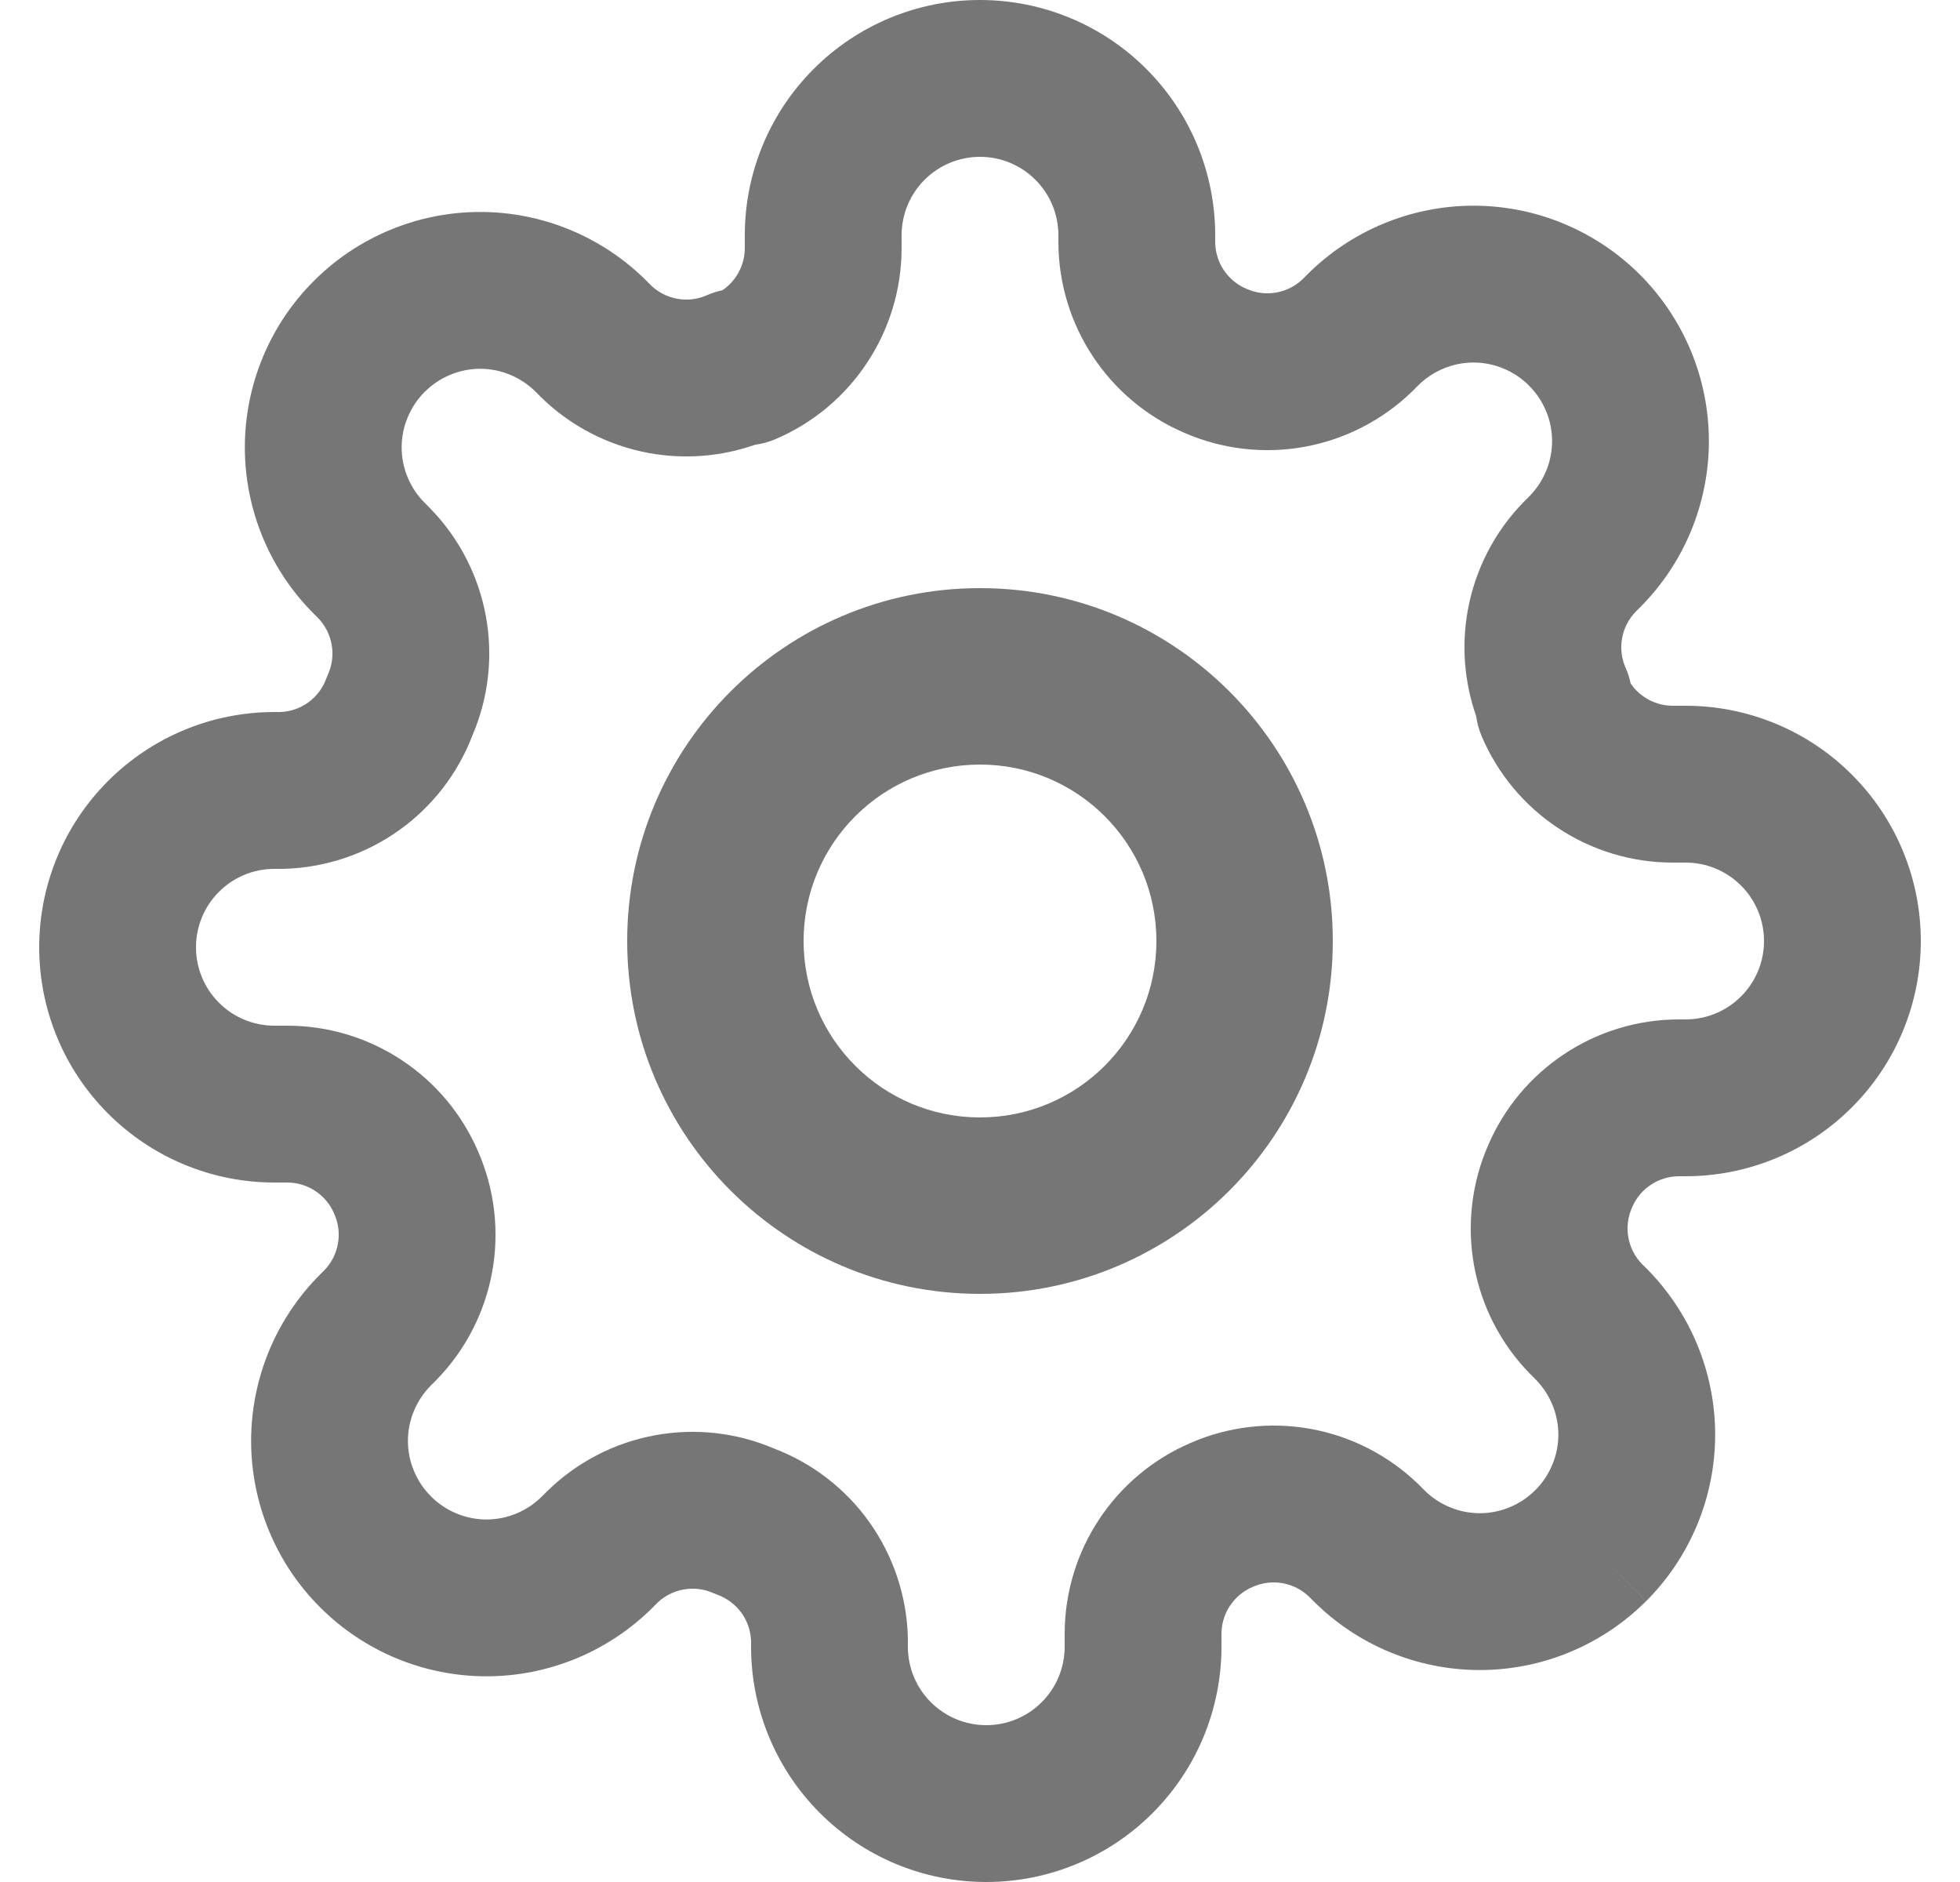
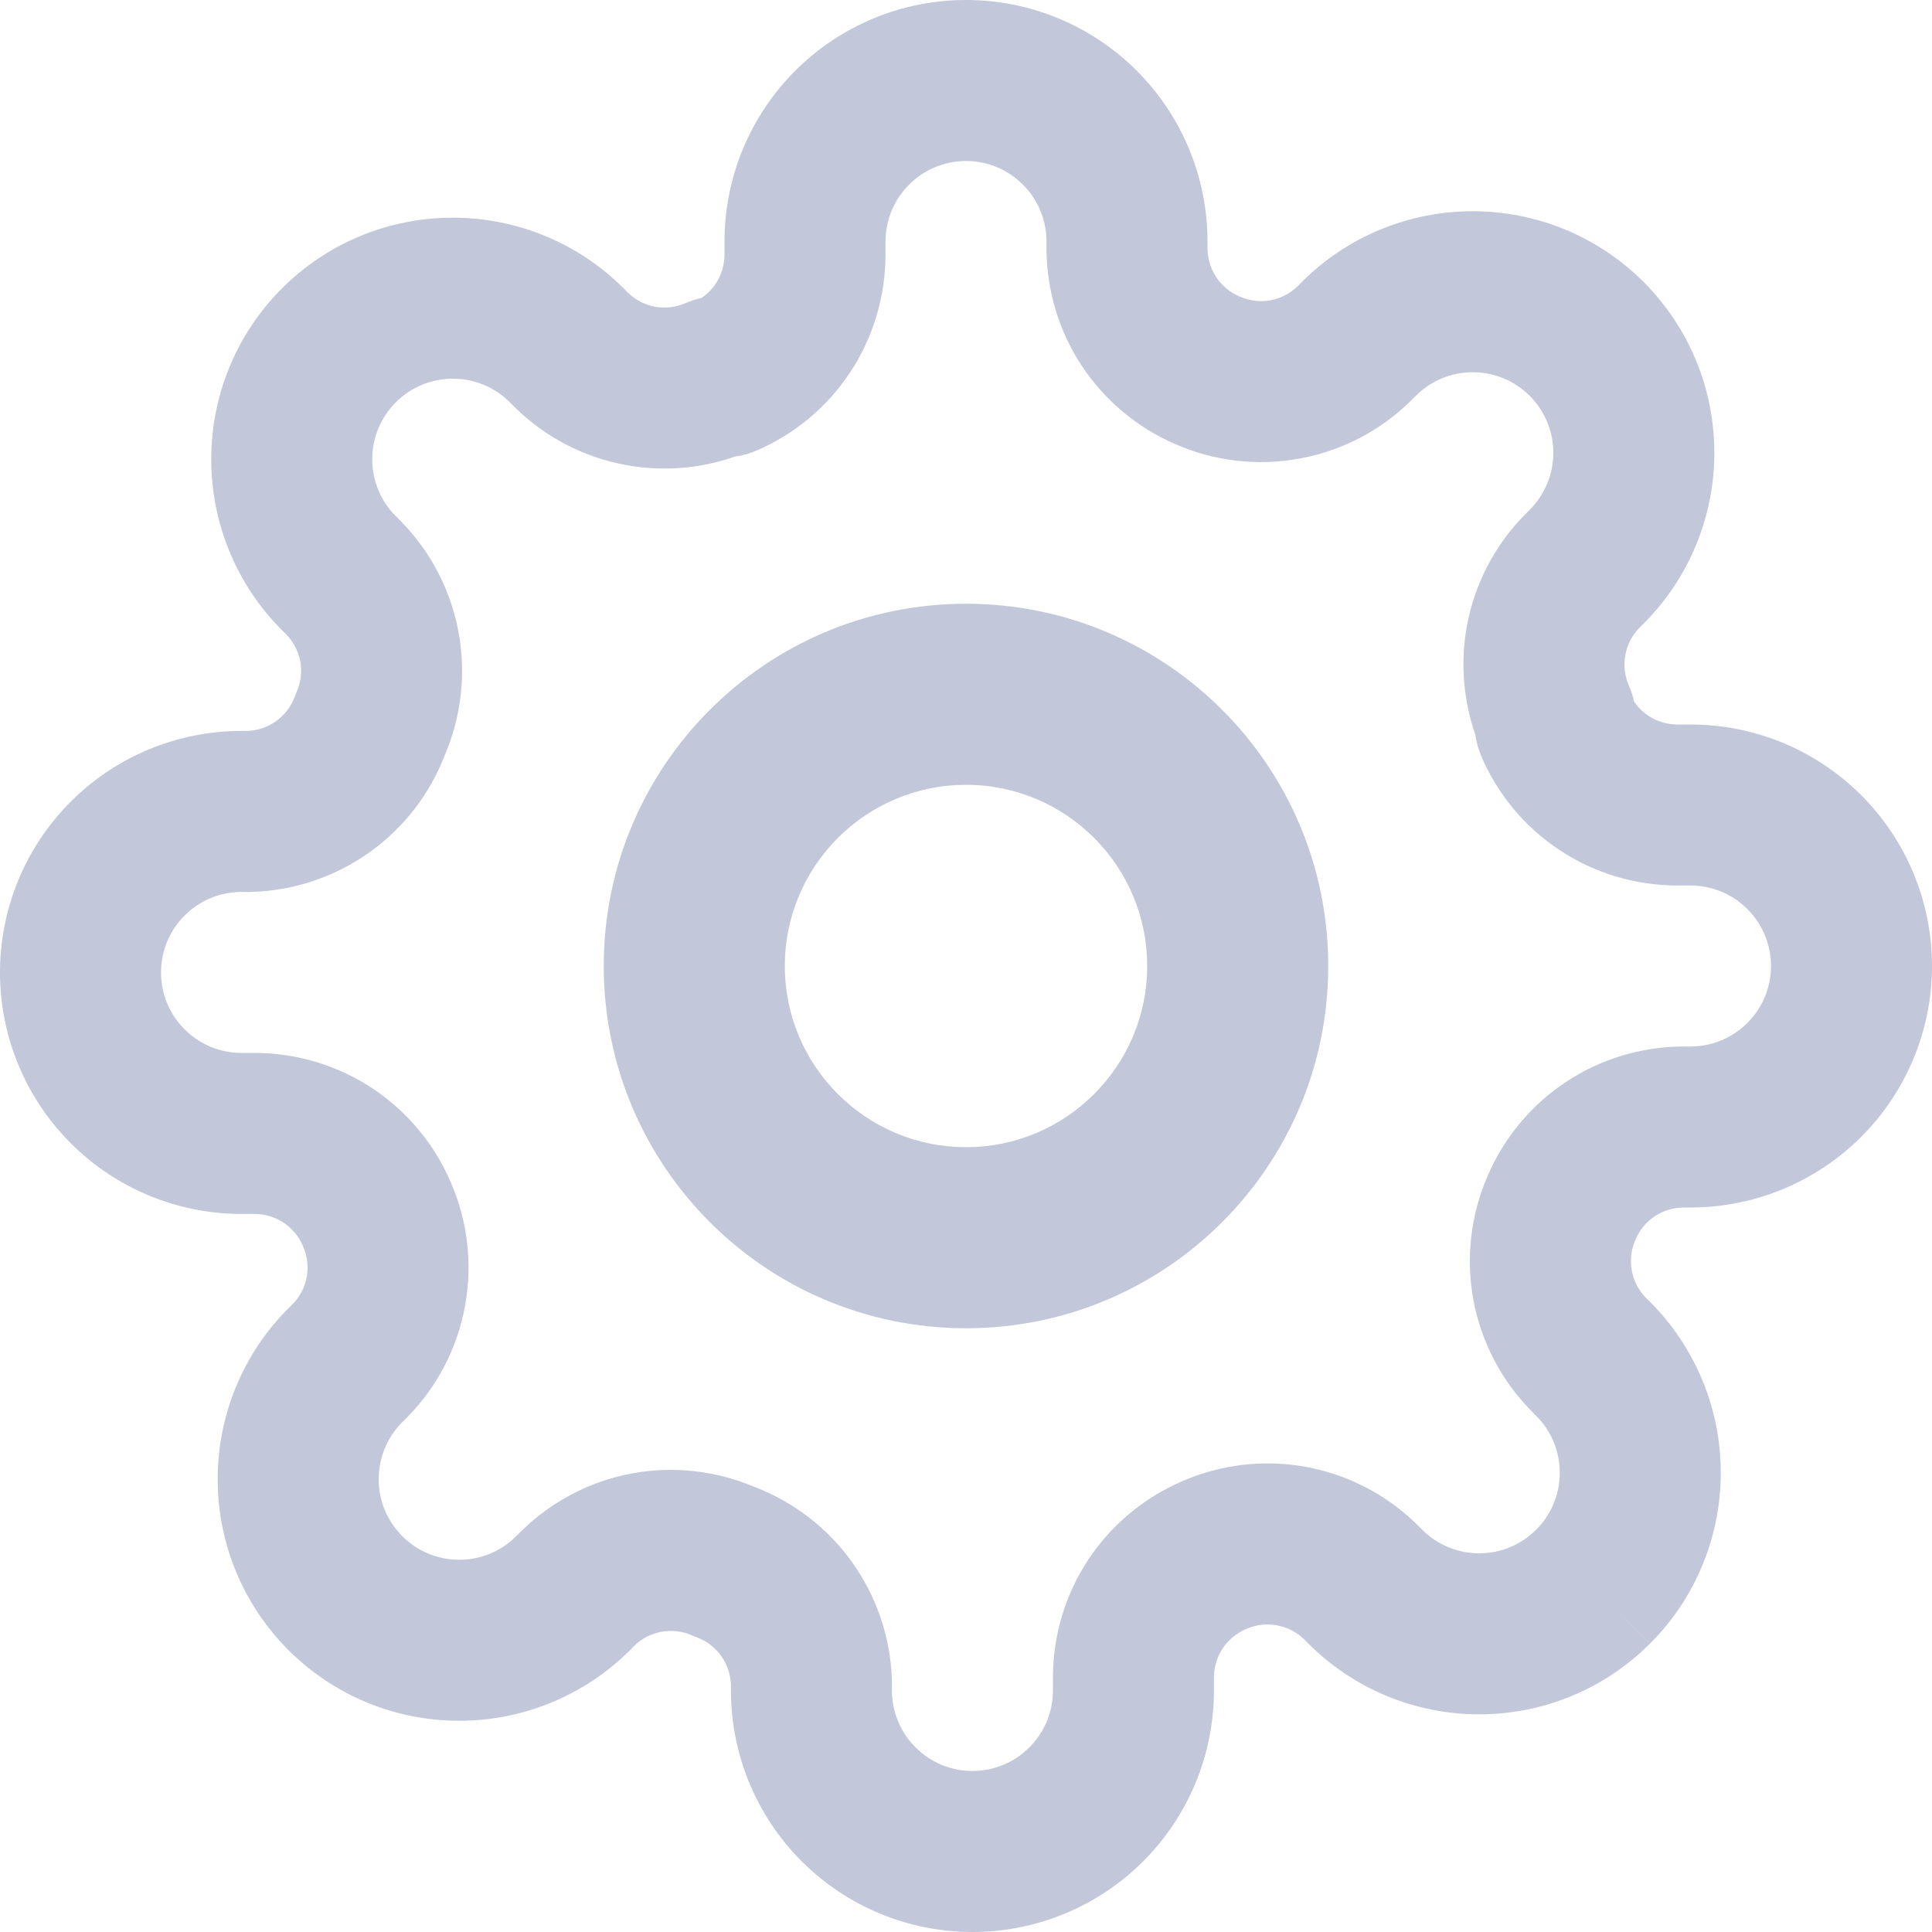
- <svg xmlns="http://www.w3.org/2000/svg" width="25" height="24" viewBox="0 0 25 24" fill="none">
-   <path fill-rule="evenodd" clip-rule="evenodd" d="M12.5 9.75C11.257 9.75 10.25 10.757 10.25 12C10.25 13.243 11.257 14.25 12.5 14.25C13.743 14.25 14.75 13.243 14.75 12C14.75 10.757 13.743 9.75 12.5 9.75ZM8 12C8 9.515 10.015 7.5 12.5 7.5C14.985 7.5 17 9.515 17 12C17 14.485 14.985 16.5 12.5 16.5C10.015 16.5 8 14.485 8 12Z" fill="#767676" />
-   <path fill-rule="evenodd" clip-rule="evenodd" d="M12.5 2C12.235 2 11.98 2.105 11.793 2.293C11.605 2.48 11.5 2.735 11.5 3V3.174C11.498 3.691 11.345 4.196 11.059 4.627C10.774 5.058 10.369 5.396 9.894 5.599C9.809 5.635 9.72 5.66 9.63 5.672C9.198 5.823 8.733 5.86 8.281 5.778C7.76 5.683 7.279 5.435 6.901 5.065L6.893 5.057L6.833 4.997C6.74 4.904 6.629 4.83 6.508 4.78C6.387 4.729 6.256 4.703 6.125 4.703C5.994 4.703 5.863 4.729 5.742 4.78C5.621 4.83 5.51 4.904 5.418 4.997L5.417 4.997C5.324 5.09 5.25 5.201 5.2 5.322C5.149 5.443 5.123 5.574 5.123 5.705C5.123 5.836 5.149 5.967 5.2 6.088C5.25 6.209 5.324 6.32 5.417 6.412L5.485 6.481C5.855 6.859 6.103 7.34 6.198 7.861C6.291 8.372 6.231 8.898 6.027 9.375C5.842 9.861 5.517 10.283 5.093 10.586C4.661 10.895 4.145 11.067 3.613 11.08L3.59 11.08H3.5C3.235 11.08 2.98 11.185 2.793 11.373C2.605 11.56 2.5 11.815 2.5 12.08C2.5 12.345 2.605 12.6 2.793 12.787C2.98 12.975 3.235 13.08 3.5 13.08H3.674C4.191 13.082 4.696 13.235 5.127 13.521C5.556 13.805 5.893 14.208 6.097 14.681C6.309 15.164 6.372 15.7 6.278 16.219C6.183 16.74 5.935 17.221 5.565 17.599L5.557 17.607L5.497 17.667C5.404 17.76 5.33 17.871 5.28 17.992C5.229 18.113 5.203 18.244 5.203 18.375C5.203 18.506 5.229 18.637 5.28 18.758C5.33 18.879 5.404 18.99 5.497 19.082L5.497 19.083C5.59 19.176 5.701 19.25 5.822 19.3C5.943 19.351 6.074 19.377 6.205 19.377C6.336 19.377 6.467 19.351 6.588 19.3C6.709 19.25 6.82 19.176 6.912 19.083L6.981 19.015C7.359 18.645 7.84 18.396 8.361 18.302C8.872 18.209 9.398 18.269 9.875 18.473C10.361 18.658 10.783 18.983 11.086 19.407C11.395 19.84 11.567 20.355 11.58 20.887L11.58 20.91V21C11.58 21.265 11.685 21.52 11.873 21.707C12.06 21.895 12.315 22 12.58 22C12.845 22 13.1 21.895 13.287 21.707C13.475 21.52 13.58 21.265 13.58 21V20.83L13.58 20.826C13.582 20.309 13.735 19.804 14.021 19.373C14.305 18.944 14.708 18.607 15.181 18.403C15.664 18.191 16.2 18.128 16.719 18.222C17.24 18.317 17.721 18.565 18.099 18.935L18.107 18.943L18.167 19.003C18.26 19.096 18.371 19.17 18.492 19.22C18.613 19.271 18.744 19.297 18.875 19.297C19.006 19.297 19.137 19.271 19.258 19.22C19.379 19.17 19.49 19.096 19.582 19.003L19.583 19.003C19.676 18.91 19.75 18.799 19.8 18.678C19.851 18.556 19.877 18.426 19.877 18.295C19.877 18.164 19.851 18.034 19.8 17.912C19.75 17.791 19.676 17.68 19.583 17.587L19.515 17.519C19.145 17.141 18.896 16.66 18.802 16.139C18.708 15.62 18.771 15.084 18.983 14.601C19.187 14.128 19.524 13.725 19.953 13.441C20.384 13.155 20.889 13.002 21.406 13L21.41 13L21.5 13C21.765 13 22.02 12.895 22.207 12.707C22.395 12.52 22.5 12.265 22.5 12C22.5 11.735 22.395 11.48 22.207 11.293C22.02 11.105 21.765 11 21.5 11H21.33L21.326 11C20.809 10.998 20.304 10.845 19.873 10.559C19.442 10.274 19.105 9.869 18.901 9.394C18.865 9.309 18.84 9.22 18.828 9.13C18.677 8.698 18.64 8.233 18.722 7.781C18.817 7.26 19.065 6.779 19.435 6.401L19.443 6.393L19.503 6.333C19.596 6.24 19.67 6.129 19.72 6.008C19.771 5.887 19.797 5.756 19.797 5.625C19.797 5.494 19.771 5.363 19.72 5.242C19.67 5.121 19.596 5.01 19.503 4.918L19.503 4.917C19.41 4.824 19.299 4.75 19.178 4.7C19.056 4.649 18.926 4.623 18.795 4.623C18.664 4.623 18.534 4.649 18.412 4.7C18.291 4.75 18.18 4.824 18.087 4.917L18.019 4.985C17.641 5.355 17.16 5.603 16.639 5.698C16.12 5.792 15.584 5.729 15.101 5.517C14.628 5.313 14.225 4.976 13.941 4.547C13.655 4.116 13.502 3.611 13.5 3.094L13.5 3.09V3C13.5 2.735 13.395 2.48 13.207 2.293C13.02 2.105 12.765 2 12.5 2ZM10.379 0.879C10.941 0.316 11.704 0 12.5 0C13.296 0 14.059 0.316 14.621 0.879C15.184 1.441 15.5 2.204 15.5 3V3.087C15.501 3.214 15.538 3.337 15.608 3.442C15.678 3.548 15.777 3.631 15.894 3.681L15.904 3.685C16.023 3.738 16.154 3.753 16.282 3.73C16.409 3.707 16.525 3.647 16.618 3.558L16.672 3.503C16.951 3.224 17.282 3.003 17.646 2.852C18.01 2.701 18.401 2.623 18.795 2.623C19.189 2.623 19.58 2.701 19.944 2.852C20.308 3.003 20.639 3.224 20.918 3.503C21.196 3.782 21.417 4.112 21.568 4.476C21.719 4.84 21.797 5.231 21.797 5.625C21.797 6.019 21.719 6.41 21.568 6.774C21.417 7.138 21.196 7.469 20.917 7.747C20.917 7.747 20.917 7.747 20.917 7.747L20.862 7.802C20.773 7.895 20.713 8.011 20.69 8.138C20.667 8.266 20.682 8.397 20.735 8.516C20.763 8.58 20.785 8.647 20.799 8.715C20.846 8.785 20.907 8.845 20.978 8.892C21.083 8.962 21.206 8.999 21.332 9H21.5C22.296 9 23.059 9.316 23.621 9.879C24.184 10.441 24.5 11.204 24.5 12C24.5 12.796 24.184 13.559 23.621 14.121C23.059 14.684 22.296 15 21.5 15H21.413C21.286 15.001 21.163 15.038 21.058 15.108C20.952 15.178 20.869 15.277 20.819 15.394L20.815 15.404C20.762 15.523 20.747 15.654 20.77 15.782C20.793 15.909 20.853 16.025 20.942 16.118L20.997 16.172C20.997 16.172 20.997 16.173 20.997 16.172C21.276 16.451 21.497 16.782 21.648 17.146C21.799 17.51 21.877 17.901 21.877 18.295C21.877 18.689 21.799 19.08 21.648 19.444C21.497 19.808 21.276 20.139 20.997 20.418L20.29 19.71L20.997 20.417C20.719 20.696 20.388 20.917 20.024 21.068C19.66 21.219 19.269 21.297 18.875 21.297C18.481 21.297 18.09 21.219 17.726 21.068C17.362 20.917 17.031 20.696 16.753 20.417C16.753 20.417 16.753 20.417 16.753 20.417L16.698 20.362C16.605 20.273 16.489 20.213 16.362 20.19C16.234 20.167 16.103 20.182 15.984 20.235L15.974 20.239C15.857 20.289 15.758 20.372 15.688 20.478C15.618 20.583 15.581 20.706 15.58 20.832V21C15.58 21.796 15.264 22.559 14.701 23.121C14.139 23.684 13.376 24 12.58 24C11.784 24 11.021 23.684 10.459 23.121C9.896 22.559 9.58 21.796 9.58 21V20.924C9.575 20.797 9.533 20.674 9.459 20.57C9.383 20.464 9.277 20.384 9.155 20.338C9.135 20.331 9.116 20.323 9.096 20.315C8.977 20.262 8.846 20.247 8.718 20.27C8.591 20.293 8.475 20.353 8.382 20.442L8.328 20.497C8.327 20.497 8.328 20.497 8.328 20.497C8.049 20.776 7.718 20.997 7.354 21.148C6.99 21.299 6.599 21.377 6.205 21.377C5.811 21.377 5.42 21.299 5.056 21.148C4.692 20.997 4.362 20.776 4.083 20.497C3.804 20.219 3.583 19.888 3.432 19.524C3.281 19.16 3.203 18.769 3.203 18.375C3.203 17.981 3.281 17.59 3.432 17.226C3.583 16.862 3.804 16.531 4.083 16.253L4.138 16.198C4.227 16.105 4.287 15.989 4.31 15.862C4.333 15.734 4.318 15.603 4.265 15.484L4.261 15.474C4.211 15.357 4.128 15.258 4.022 15.188C3.917 15.118 3.794 15.081 3.667 15.08H3.5C2.704 15.08 1.941 14.764 1.379 14.201C0.816 13.639 0.5 12.876 0.5 12.08C0.5 11.284 0.816 10.521 1.379 9.959C1.941 9.396 2.704 9.08 3.5 9.08H3.576C3.703 9.075 3.826 9.033 3.93 8.959C4.036 8.883 4.116 8.777 4.161 8.655C4.169 8.635 4.177 8.616 4.185 8.596C4.238 8.477 4.253 8.346 4.23 8.218C4.207 8.091 4.147 7.975 4.058 7.882L4.003 7.827C3.724 7.549 3.503 7.218 3.352 6.854C3.201 6.49 3.123 6.099 3.123 5.705C3.123 5.311 3.201 4.92 3.352 4.556C3.503 4.192 3.724 3.861 4.003 3.583C4.281 3.304 4.612 3.083 4.976 2.932C5.34 2.781 5.731 2.703 6.125 2.703C6.519 2.703 6.91 2.781 7.274 2.932C7.638 3.083 7.969 3.304 8.248 3.583L8.302 3.638C8.395 3.727 8.511 3.787 8.638 3.81C8.766 3.833 8.897 3.818 9.016 3.765C9.08 3.737 9.147 3.715 9.215 3.701C9.285 3.654 9.345 3.593 9.392 3.522C9.462 3.417 9.499 3.294 9.5 3.167V3C9.5 2.204 9.816 1.441 10.379 0.879Z" fill="#767676" />
+ <svg xmlns="http://www.w3.org/2000/svg" width="18" height="18" viewBox="0 0 18 18" fill="none">
+   <g id="Group 2609122">
+     <path id="Vector (Stroke)" fill-rule="evenodd" clip-rule="evenodd" d="M9 7.312C8.068 7.312 7.312 8.068 7.312 9C7.312 9.932 8.068 10.688 9 10.688C9.932 10.688 10.688 9.932 10.688 9C10.688 8.068 9.932 7.312 9 7.312ZM5.625 9C5.625 7.136 7.136 5.625 9 5.625C10.864 5.625 12.375 7.136 12.375 9C12.375 10.864 10.864 12.375 9 12.375C7.136 12.375 5.625 10.864 5.625 9Z" fill="#C2C7D9" />
+     <path id="Vector (Stroke)_2" fill-rule="evenodd" clip-rule="evenodd" d="M9 1.5C8.801 1.5 8.61 1.579 8.47 1.72C8.329 1.86 8.25 2.051 8.25 2.25V2.38C8.248 2.768 8.134 3.147 7.92 3.47C7.706 3.793 7.402 4.047 7.045 4.199C6.982 4.227 6.915 4.245 6.847 4.254C6.523 4.367 6.175 4.395 5.836 4.333C5.445 4.263 5.084 4.076 4.801 3.799L4.795 3.793L4.75 3.748C4.68 3.678 4.597 3.622 4.506 3.585C4.415 3.547 4.317 3.528 4.219 3.528C4.12 3.528 4.023 3.547 3.932 3.585C3.841 3.622 3.758 3.678 3.688 3.748L3.688 3.748C3.618 3.818 3.562 3.901 3.525 3.992C3.487 4.083 3.468 4.18 3.468 4.279C3.468 4.377 3.487 4.475 3.525 4.566C3.562 4.657 3.618 4.74 3.688 4.809L3.739 4.861C4.016 5.144 4.203 5.505 4.273 5.896C4.343 6.279 4.298 6.673 4.146 7.031C4.006 7.396 3.763 7.712 3.445 7.939C3.12 8.171 2.734 8.3 2.335 8.31L2.317 8.31H2.25C2.051 8.31 1.86 8.389 1.72 8.53C1.579 8.67 1.5 8.861 1.5 9.06C1.5 9.259 1.579 9.45 1.72 9.59C1.86 9.731 2.051 9.81 2.25 9.81H2.38C2.768 9.812 3.147 9.926 3.47 10.14C3.792 10.354 4.045 10.656 4.198 11.011C4.357 11.373 4.404 11.775 4.333 12.164C4.263 12.555 4.076 12.916 3.799 13.199L3.793 13.205L3.748 13.25C3.678 13.32 3.622 13.403 3.585 13.494C3.547 13.585 3.528 13.683 3.528 13.781C3.528 13.88 3.547 13.977 3.585 14.069C3.622 14.159 3.678 14.242 3.748 14.312L3.748 14.312C3.818 14.382 3.9 14.438 3.992 14.475C4.083 14.513 4.18 14.532 4.279 14.532C4.377 14.532 4.475 14.513 4.566 14.475C4.657 14.438 4.74 14.382 4.809 14.312L4.861 14.261C5.144 13.984 5.505 13.797 5.896 13.726C6.279 13.657 6.673 13.702 7.031 13.854C7.396 13.994 7.712 14.237 7.939 14.555C8.171 14.88 8.3 15.266 8.31 15.665L8.31 15.682V15.75C8.31 15.949 8.389 16.14 8.53 16.28C8.67 16.421 8.861 16.5 9.06 16.5C9.259 16.5 9.45 16.421 9.59 16.28C9.731 16.14 9.81 15.949 9.81 15.75V15.623L9.81 15.62C9.812 15.232 9.926 14.853 10.14 14.53C10.354 14.208 10.656 13.955 11.011 13.802C11.373 13.643 11.775 13.596 12.164 13.666C12.555 13.737 12.916 13.924 13.199 14.201L13.205 14.207L13.25 14.252C13.32 14.322 13.403 14.377 13.494 14.415C13.585 14.453 13.683 14.472 13.781 14.472C13.88 14.472 13.977 14.453 14.069 14.415C14.159 14.377 14.242 14.322 14.312 14.252L14.312 14.252C14.382 14.182 14.438 14.1 14.475 14.008C14.513 13.917 14.532 13.82 14.532 13.721C14.532 13.623 14.513 13.525 14.475 13.434C14.438 13.343 14.382 13.26 14.312 13.191L14.261 13.139C13.984 12.856 13.797 12.495 13.726 12.104C13.656 11.715 13.703 11.313 13.862 10.951C14.015 10.596 14.268 10.294 14.59 10.08C14.913 9.866 15.292 9.752 15.68 9.75L15.682 9.75L15.75 9.75C15.949 9.75 16.14 9.671 16.28 9.53C16.421 9.39 16.5 9.199 16.5 9C16.5 8.801 16.421 8.61 16.28 8.47C16.14 8.329 15.949 8.25 15.75 8.25H15.623L15.62 8.25C15.232 8.248 14.853 8.134 14.53 7.92C14.207 7.706 13.953 7.402 13.801 7.045C13.774 6.982 13.755 6.915 13.746 6.847C13.633 6.523 13.605 6.175 13.666 5.836C13.737 5.445 13.924 5.084 14.201 4.801L14.207 4.795L14.252 4.75C14.322 4.68 14.377 4.597 14.415 4.506C14.453 4.415 14.472 4.317 14.472 4.219C14.472 4.12 14.453 4.023 14.415 3.932C14.377 3.841 14.322 3.758 14.252 3.688L14.252 3.688C14.182 3.618 14.1 3.562 14.008 3.525C13.917 3.487 13.82 3.468 13.721 3.468C13.623 3.468 13.525 3.487 13.434 3.525C13.343 3.562 13.26 3.618 13.191 3.688L13.139 3.739C12.856 4.016 12.495 4.203 12.104 4.273C11.715 4.344 11.313 4.297 10.951 4.138C10.596 3.985 10.294 3.732 10.08 3.41C9.866 3.087 9.752 2.708 9.75 2.32L9.75 2.317V2.25C9.75 2.051 9.671 1.86 9.53 1.72C9.39 1.579 9.199 1.5 9 1.5ZM7.409 0.659C7.831 0.237 8.403 0 9 0C9.597 0 10.169 0.237 10.591 0.659C11.013 1.081 11.25 1.653 11.25 2.25V2.316C11.251 2.41 11.279 2.503 11.331 2.582C11.383 2.661 11.458 2.723 11.545 2.761L11.553 2.764C11.642 2.803 11.741 2.815 11.837 2.798C11.931 2.78 12.019 2.735 12.088 2.669L12.129 2.627C12.338 2.418 12.586 2.252 12.86 2.139C13.133 2.026 13.426 1.968 13.721 1.968C14.017 1.968 14.31 2.026 14.583 2.139C14.856 2.252 15.104 2.418 15.313 2.627C15.522 2.836 15.688 3.084 15.801 3.357C15.914 3.63 15.972 3.923 15.972 4.219C15.972 4.514 15.914 4.807 15.801 5.08C15.688 5.353 15.522 5.601 15.313 5.81C15.313 5.81 15.313 5.81 15.313 5.81L15.271 5.852C15.204 5.921 15.16 6.009 15.143 6.103C15.125 6.199 15.137 6.298 15.176 6.387C15.197 6.435 15.213 6.485 15.224 6.536C15.26 6.589 15.305 6.634 15.358 6.669C15.437 6.721 15.53 6.749 15.624 6.75H15.75C16.347 6.75 16.919 6.987 17.341 7.409C17.763 7.831 18 8.403 18 9C18 9.597 17.763 10.169 17.341 10.591C16.919 11.013 16.347 11.25 15.75 11.25H15.684C15.59 11.251 15.497 11.279 15.418 11.331C15.339 11.383 15.277 11.458 15.239 11.545L15.236 11.553C15.197 11.642 15.185 11.741 15.203 11.837C15.22 11.931 15.264 12.019 15.331 12.088L15.373 12.129C15.372 12.129 15.373 12.13 15.373 12.129C15.582 12.338 15.748 12.587 15.861 12.86C15.974 13.133 16.032 13.426 16.032 13.721C16.032 14.017 15.974 14.31 15.861 14.583C15.748 14.856 15.582 15.104 15.373 15.313L14.842 14.783L15.373 15.312C15.164 15.522 14.916 15.688 14.643 15.801C14.37 15.914 14.077 15.972 13.781 15.972C13.486 15.972 13.193 15.914 12.92 15.801C12.647 15.688 12.399 15.522 12.19 15.313C12.19 15.313 12.19 15.313 12.19 15.313L12.148 15.271C12.079 15.204 11.991 15.16 11.897 15.143C11.801 15.125 11.702 15.137 11.613 15.176L11.605 15.179C11.518 15.217 11.444 15.279 11.391 15.358C11.339 15.437 11.311 15.53 11.31 15.624V15.75C11.31 16.347 11.073 16.919 10.651 17.341C10.229 17.763 9.657 18 9.06 18C8.463 18 7.891 17.763 7.469 17.341C7.047 16.919 6.81 16.347 6.81 15.75V15.693C6.806 15.598 6.775 15.506 6.719 15.428C6.662 15.348 6.583 15.288 6.491 15.254C6.476 15.248 6.462 15.242 6.447 15.236C6.358 15.197 6.259 15.185 6.163 15.203C6.069 15.22 5.981 15.264 5.912 15.331L5.871 15.373C5.871 15.373 5.871 15.372 5.871 15.373C5.662 15.582 5.413 15.748 5.14 15.861C4.867 15.974 4.574 16.032 4.279 16.032C3.983 16.032 3.69 15.974 3.417 15.861C3.144 15.748 2.896 15.582 2.687 15.373C2.478 15.164 2.312 14.916 2.199 14.643C2.086 14.37 2.028 14.077 2.028 13.781C2.028 13.486 2.086 13.193 2.199 12.92C2.312 12.646 2.478 12.398 2.687 12.189L2.729 12.148C2.795 12.079 2.84 11.991 2.858 11.897C2.875 11.801 2.863 11.702 2.824 11.613L2.821 11.605C2.783 11.518 2.721 11.444 2.642 11.391C2.563 11.339 2.47 11.311 2.376 11.31H2.25C1.653 11.31 1.081 11.073 0.659 10.651C0.237 10.229 0 9.657 0 9.06C0 8.463 0.237 7.891 0.659 7.469C1.081 7.047 1.653 6.81 2.25 6.81H2.307C2.402 6.806 2.494 6.775 2.572 6.719C2.652 6.662 2.712 6.583 2.746 6.491C2.752 6.476 2.757 6.462 2.764 6.447C2.803 6.358 2.815 6.259 2.798 6.163C2.78 6.069 2.735 5.981 2.669 5.912L2.627 5.871C2.418 5.662 2.252 5.414 2.139 5.14C2.026 4.867 1.968 4.574 1.968 4.279C1.968 3.983 2.026 3.69 2.139 3.417C2.252 3.144 2.418 2.896 2.627 2.687C2.836 2.478 3.084 2.312 3.357 2.199C3.63 2.086 3.923 2.028 4.219 2.028C4.514 2.028 4.807 2.086 5.08 2.199C5.354 2.312 5.602 2.478 5.811 2.687L5.852 2.729C5.921 2.795 6.009 2.84 6.103 2.858C6.199 2.875 6.298 2.863 6.387 2.824C6.435 2.803 6.485 2.787 6.536 2.776C6.589 2.74 6.634 2.695 6.669 2.642C6.721 2.563 6.749 2.47 6.75 2.376V2.25C6.75 1.653 6.987 1.081 7.409 0.659Z" fill="#C2C7D9" />
+   </g>
</svg>
